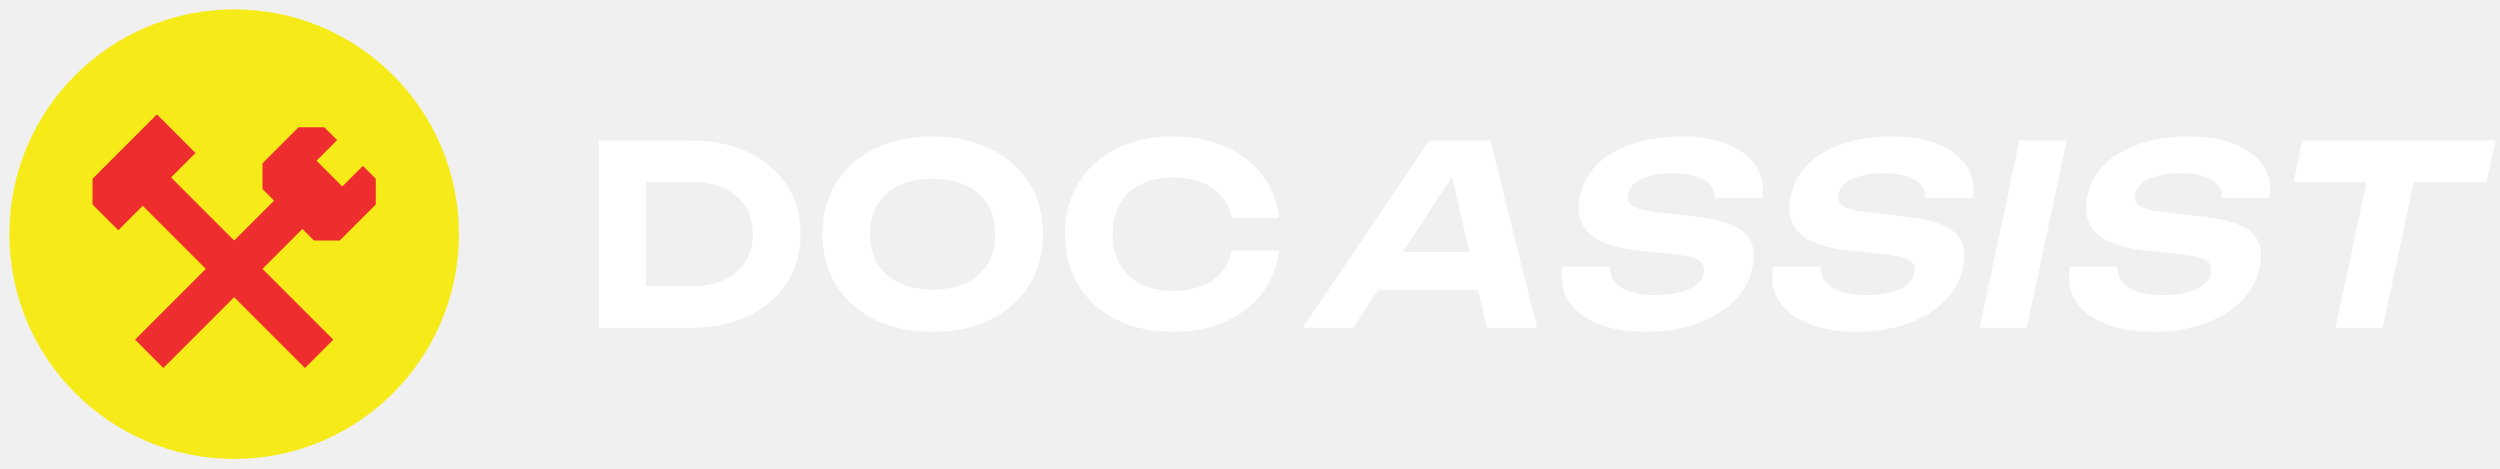
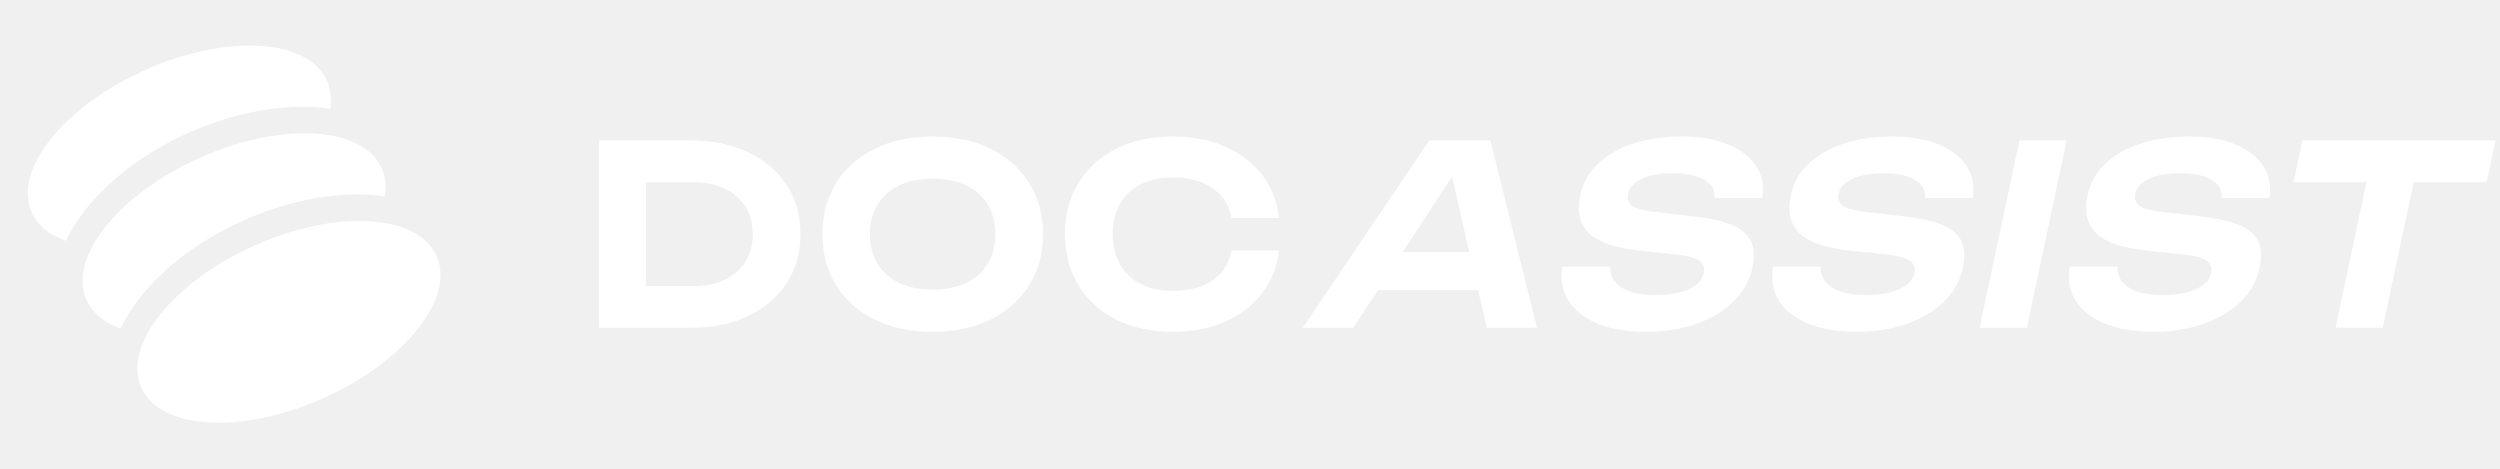
<svg xmlns="http://www.w3.org/2000/svg" viewBox="0 0 533.84 100" role="img" aria-label="DocAssist">
-   <circle cx="50" cy="50" r="48" fill="#F6EB19" />
-   <path d="M26.63 40.09L32.68 34.04L71.17 72.53L65.12 78.58ZM19.76 43.67L19.76 38.17L33.51 24.42L41.75 32.67L25.26 49.16ZM67.32 34.04L73.37 40.09L34.88 78.58L28.83 72.53ZM63.75 27.17L69.24 27.17L71.99 29.92L65.94 35.97L71.44 41.47L77.49 35.42L80.24 38.17L80.24 43.67L72.54 51.36L67.04 51.36L56.05 40.37L56.05 34.87Z" fill="#EE2E2E" />
+   <defs>
+     <mask id="a0">
+       <rect width="100" height="100" fill="#fff" />
+       <ellipse cx="50" cy="50" rx="34.5" ry="20.28" transform="rotate(-24 50 50)" fill="#000" />
+       <ellipse cx="60" cy="66" rx="34.5" ry="20.28" transform="rotate(-24 60 66)" fill="#000" />
+     </mask>
+     <mask id="a1">
+       <rect width="100" height="100" fill="#fff" />
+       <ellipse cx="60" cy="66" rx="34.5" ry="20.28" transform="rotate(-24 60 66)" fill="#000" />
+     </mask>
+   </defs>
+   <g transform="translate(50 50) scale(1.17) translate(-50 -50)">
+     <g mask="url(#a0)">
+       <ellipse cx="40" cy="34" rx="29.5" ry="15.28" transform="rotate(-24 40 34)" fill="#FFFFFF" />
+     </g>
+     <g mask="url(#a1)">
+       <ellipse cx="50" cy="50" rx="29.5" ry="15.28" transform="rotate(-24 50 50)" fill="#FFFFFF" />
+     </g>
+     <ellipse cx="60" cy="66" rx="29.5" ry="15.28" transform="rotate(-24 60 66)" fill="#FFFFFF" />
+   </g>
  <path d="M127.89 30L147.41 30Q154.45 30 159.73 32.51Q165.01 35.01 167.97 39.49Q170.93 43.97 170.93 50L170.93 50Q170.93 55.97 167.97 60.48Q165.01 64.99 159.73 67.49Q154.45 70 147.41 70L147.41 70L127.89 70L127.89 30M137.92 38.91L137.92 61.09L148.16 61.09Q152 61.09 154.83 59.71Q157.65 58.32 159.2 55.84Q160.75 53.36 160.75 50L160.75 50Q160.75 46.59 159.2 44.13Q157.65 41.68 154.83 40.29Q152 38.91 148.16 38.91L148.16 38.91L137.92 38.91M199.15 70.85L199.15 70.85Q192.11 70.85 186.8 68.24Q181.49 65.63 178.56 60.93Q175.63 56.24 175.63 50L175.63 50Q175.63 43.76 178.56 39.07Q181.49 34.37 186.8 31.76Q192.11 29.15 199.15 29.15L199.15 29.15Q206.19 29.15 211.49 31.76Q216.8 34.37 219.76 39.07Q222.72 43.76 222.72 50L222.72 50Q222.72 56.24 219.76 60.93Q216.8 65.63 211.49 68.24Q206.19 70.85 199.15 70.85M199.15 61.84L199.15 61.84Q203.31 61.84 206.29 60.43Q209.28 59.01 210.91 56.35Q212.53 53.68 212.53 50L212.53 50Q212.53 46.32 210.91 43.65Q209.28 40.99 206.29 39.57Q203.31 38.16 199.15 38.16L199.15 38.16Q195.04 38.16 192.05 39.57Q189.07 40.99 187.41 43.65Q185.76 46.32 185.76 50L185.76 50Q185.76 53.68 187.41 56.35Q189.07 59.01 192.05 60.43Q195.04 61.84 199.15 61.84M262.99 53.47L273.12 53.47Q272.53 58.64 269.55 62.56Q266.56 66.48 261.65 68.67Q256.75 70.85 250.51 70.85L250.51 70.85Q243.57 70.85 238.37 68.24Q233.17 65.63 230.29 60.93Q227.41 56.24 227.41 50L227.41 50Q227.41 43.76 230.29 39.07Q233.17 34.37 238.37 31.76Q243.57 29.15 250.51 29.15L250.51 29.15Q256.75 29.15 261.65 31.33Q266.56 33.52 269.55 37.41Q272.53 41.31 273.12 46.53L273.12 46.53L262.99 46.53Q262.45 43.81 260.83 41.89Q259.2 39.97 256.56 38.93Q253.92 37.89 250.45 37.89L250.45 37.89Q246.45 37.89 243.57 39.36Q240.69 40.83 239.15 43.55Q237.6 46.27 237.6 50L237.6 50Q237.6 53.73 239.15 56.45Q240.69 59.17 243.57 60.64Q246.45 62.11 250.45 62.11L250.45 62.11Q253.92 62.11 256.56 61.09Q259.2 60.08 260.83 58.16Q262.45 56.24 262.99 53.47L262.99 53.47" fill="#FFFFFF" />
  <path d="M296.69 30L309.76 30L328.21 70L317.49 70L313.92 61.95L292.53 61.95L288.96 70L278.19 70L296.69 30M296.11 53.79L310.29 53.79L303.2 37.73L296.11 53.79M330.88 56.93L330.88 56.93L341.07 56.93Q341.33 58.75 342.72 60.13Q344.11 61.52 346.43 62.27Q348.75 63.01 351.84 63.01L351.84 63.01Q356.27 63.01 358.8 61.79Q361.33 60.56 361.33 58.32L361.33 58.32Q361.33 56.61 359.87 55.68Q358.4 54.75 354.4 54.32L354.4 54.32L346.67 53.52Q338.61 52.72 335.01 49.79Q331.41 46.85 331.41 41.79L331.41 41.79Q331.41 37.79 333.79 34.96Q336.16 32.13 340.45 30.64Q344.75 29.15 350.51 29.15L350.51 29.15Q356.21 29.15 360.59 30.8Q364.96 32.45 367.57 35.39Q370.19 38.32 370.4 42.27L370.4 42.27L360.21 42.27Q360 40.61 358.75 39.47Q357.49 38.32 355.39 37.65Q353.28 36.99 350.35 36.99L350.35 36.99Q346.29 36.99 343.92 38.13Q341.55 39.28 341.55 41.41L341.55 41.41Q341.55 43.01 342.96 43.92Q344.37 44.83 348 45.25L348 45.25L356.16 46.16Q361.76 46.75 365.12 48.03Q368.48 49.31 369.97 51.55Q371.47 53.79 371.47 57.2L371.47 57.2Q371.47 61.31 368.99 64.37Q366.51 67.44 362.05 69.15Q357.6 70.85 351.68 70.85L351.68 70.85Q345.55 70.85 340.93 69.09Q336.32 67.33 333.68 64.21Q331.04 61.09 330.88 56.93M375.84 56.93L375.84 56.93L386.03 56.93Q386.29 58.75 387.68 60.13Q389.07 61.52 391.39 62.27Q393.71 63.01 396.8 63.01L396.8 63.01Q401.23 63.01 403.76 61.79Q406.29 60.56 406.29 58.32L406.29 58.32Q406.29 56.61 404.83 55.68Q403.36 54.75 399.36 54.32L399.36 54.32L391.63 53.52Q383.57 52.72 379.97 49.79Q376.37 46.85 376.37 41.79L376.37 41.79Q376.37 37.79 378.75 34.96Q381.12 32.13 385.41 30.64Q389.71 29.15 395.47 29.15L395.47 29.15Q401.17 29.15 405.55 30.8Q409.92 32.45 412.53 35.39Q415.15 38.32 415.36 42.27L415.36 42.27L405.17 42.27Q404.96 40.61 403.71 39.47Q402.45 38.32 400.35 37.65Q398.24 36.99 395.31 36.99L395.31 36.99Q391.25 36.99 388.88 38.13Q386.51 39.28 386.51 41.41L386.51 41.41Q386.51 43.01 387.92 43.92Q389.33 44.83 392.96 45.25L392.96 45.25L401.12 46.16Q406.72 46.75 410.08 48.03Q413.44 49.31 414.93 51.55Q416.43 53.79 416.43 57.2L416.43 57.2Q416.43 61.31 413.95 64.37Q411.47 67.44 407.01 69.15Q402.56 70.85 396.64 70.85L396.64 70.85Q390.51 70.85 385.89 69.09Q381.28 67.33 378.64 64.21Q376 61.09 375.84 56.93M422.72 70L422.72 30L432.8 30L432.8 70L422.72 70M439.2 56.93L439.2 56.93L449.39 56.93Q449.65 58.75 451.04 60.13Q452.43 61.52 454.75 62.27Q457.07 63.01 460.16 63.01L460.16 63.01Q464.59 63.01 467.12 61.79Q469.65 60.56 469.65 58.32L469.65 58.32Q469.65 56.61 468.19 55.68Q466.72 54.75 462.72 54.32L462.72 54.32L454.99 53.52Q446.93 52.72 443.33 49.79Q439.73 46.85 439.73 41.79L439.73 41.79Q439.73 37.79 442.11 34.96Q444.48 32.13 448.77 30.64Q453.07 29.15 458.83 29.15L458.83 29.15Q464.53 29.15 468.91 30.8Q473.28 32.45 475.89 35.39Q478.51 38.32 478.72 42.27L478.72 42.27L468.53 42.27Q468.32 40.61 467.07 39.47Q465.81 38.32 463.71 37.65Q461.6 36.99 458.67 36.99L458.67 36.99Q454.61 36.99 452.24 38.13Q449.87 39.28 449.87 41.41L449.87 41.41Q449.87 43.01 451.28 43.92Q452.69 44.83 456.32 45.25L456.32 45.25L464.48 46.16Q470.08 46.75 473.44 48.03Q476.8 49.31 478.29 51.55Q479.79 53.79 479.79 57.2L479.79 57.2Q479.79 61.31 477.31 64.37Q474.83 67.44 470.37 69.15Q465.92 70.85 460 70.85L460 70.85Q453.87 70.85 449.25 69.09Q444.64 67.33 442 64.21Q439.36 61.09 439.2 56.93M483.15 38.91L483.15 30L524.37 30L524.37 38.91L508.8 38.91L508.8 70L498.72 70L498.72 38.91L483.15 38.91" fill="#FFFFFF" transform="translate(0 70) skewX(-12) translate(0 -70)" />
</svg>
